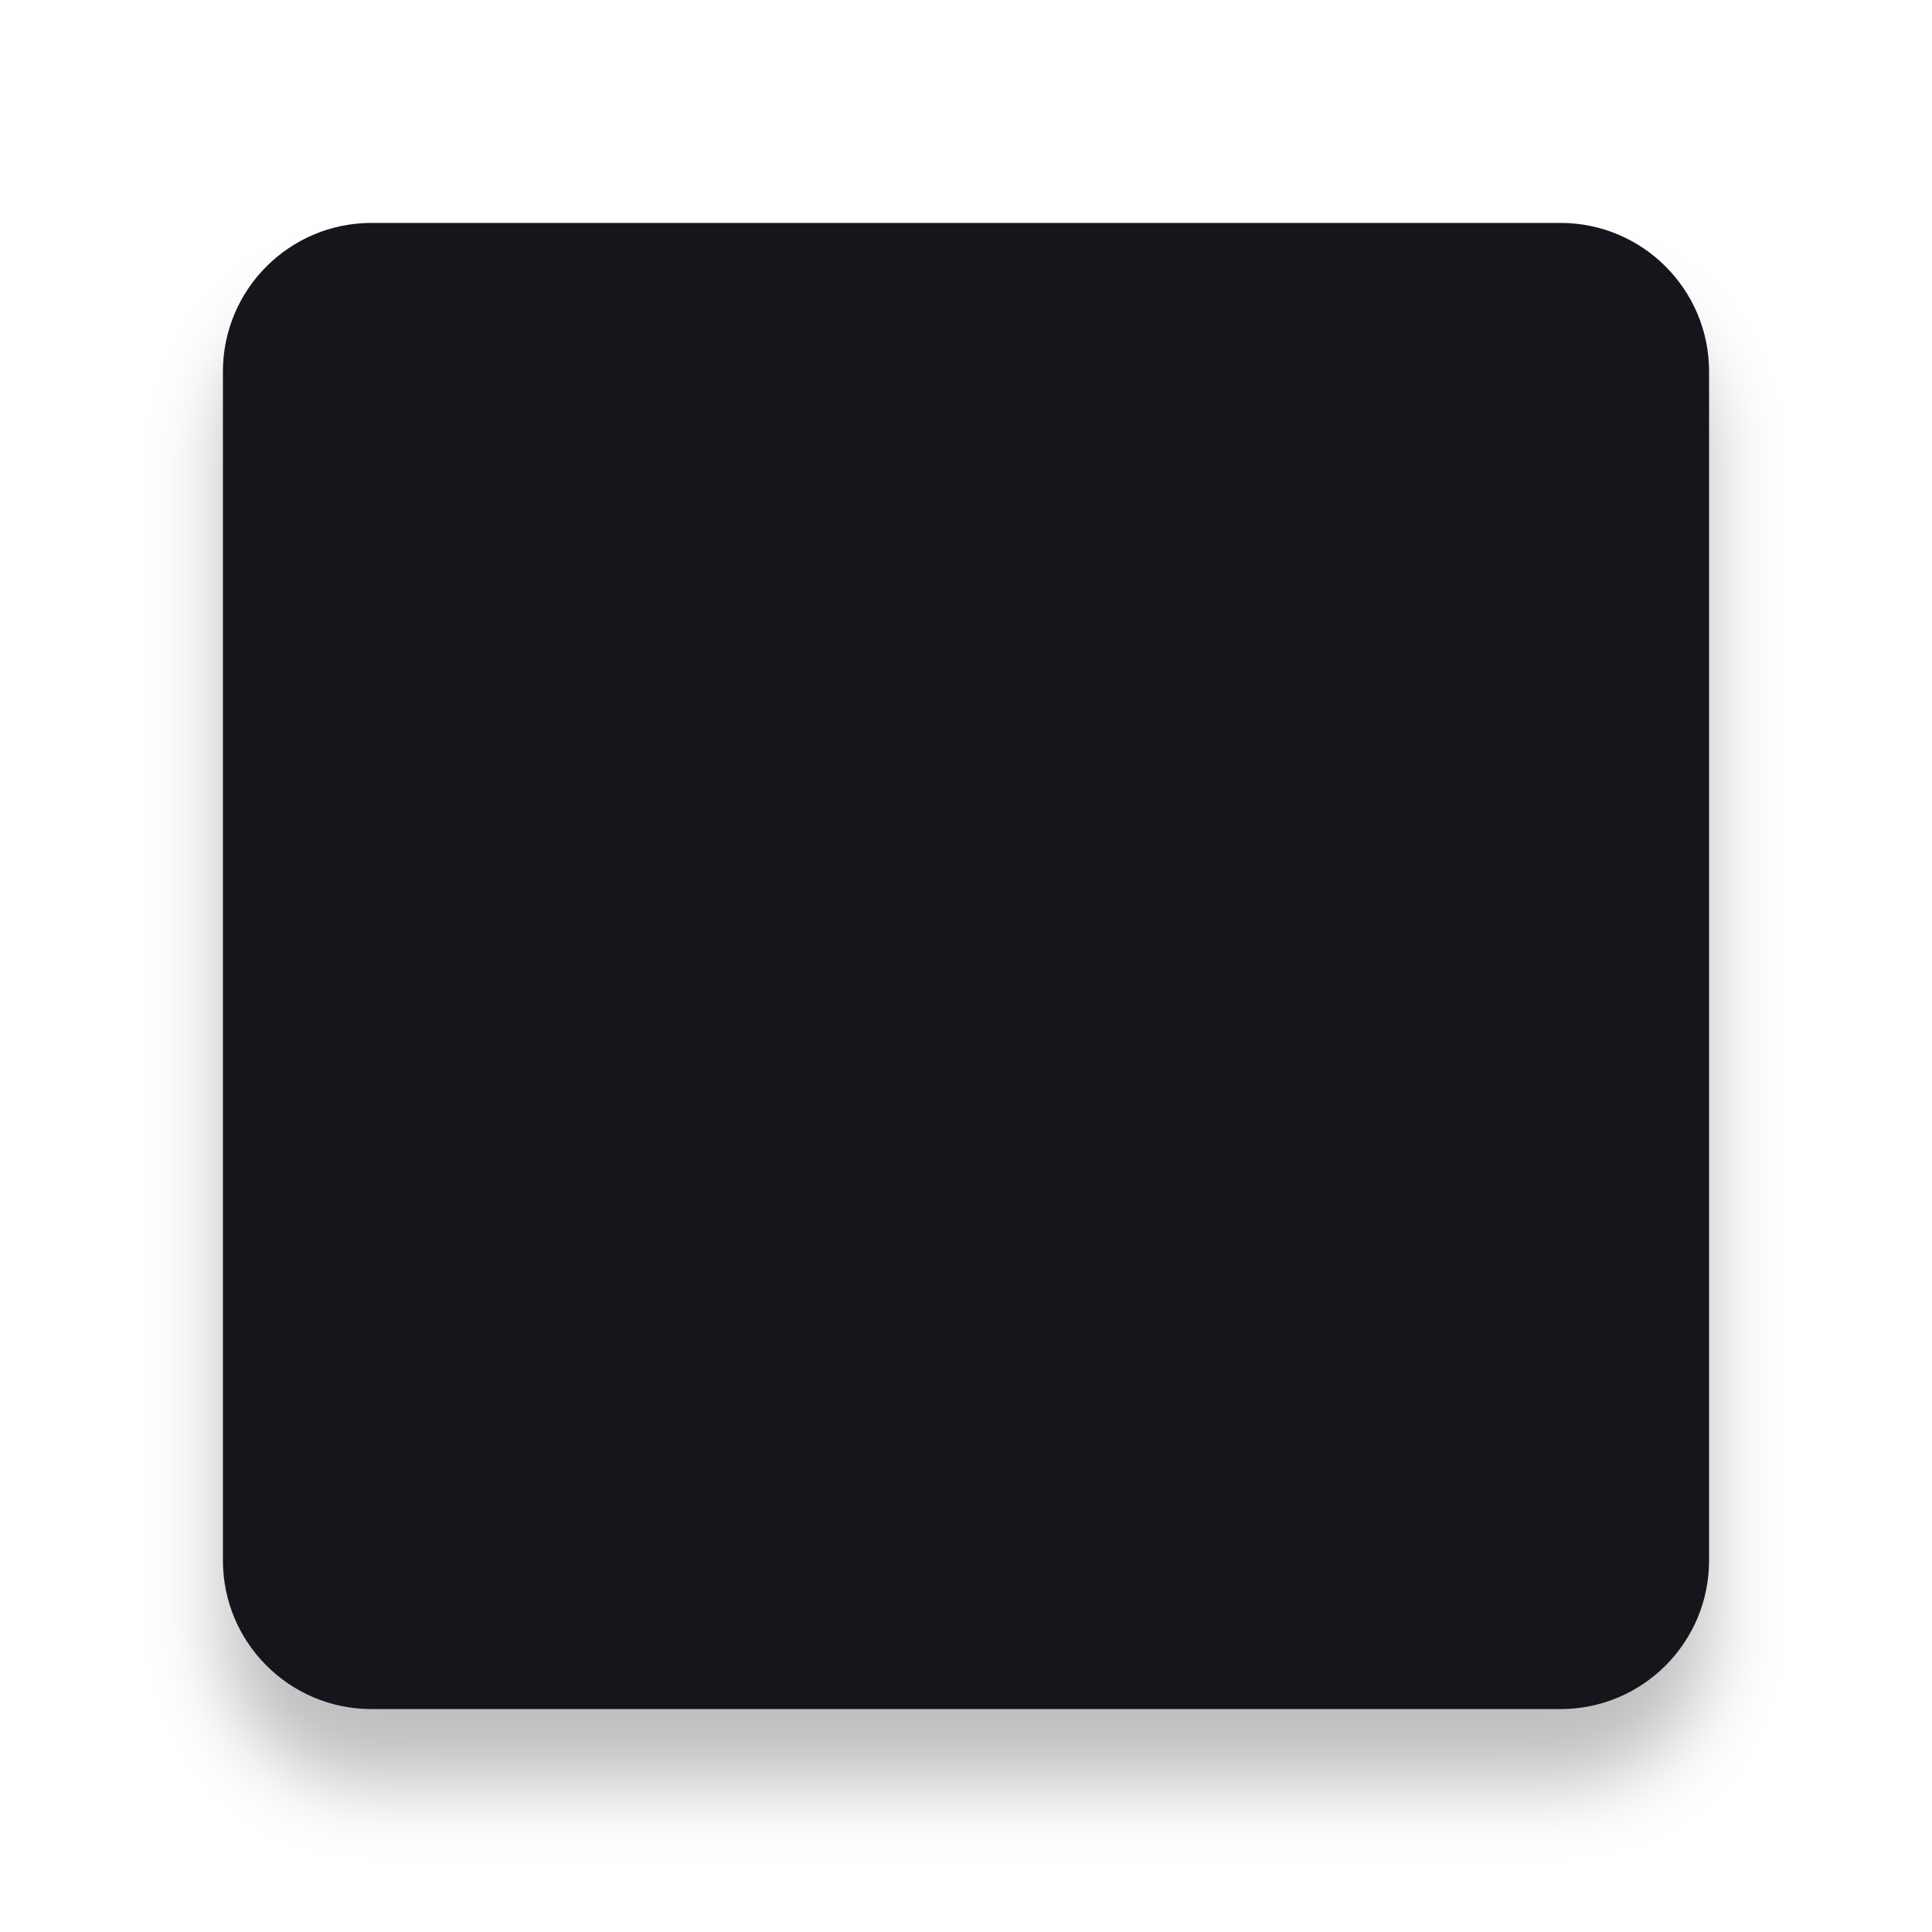
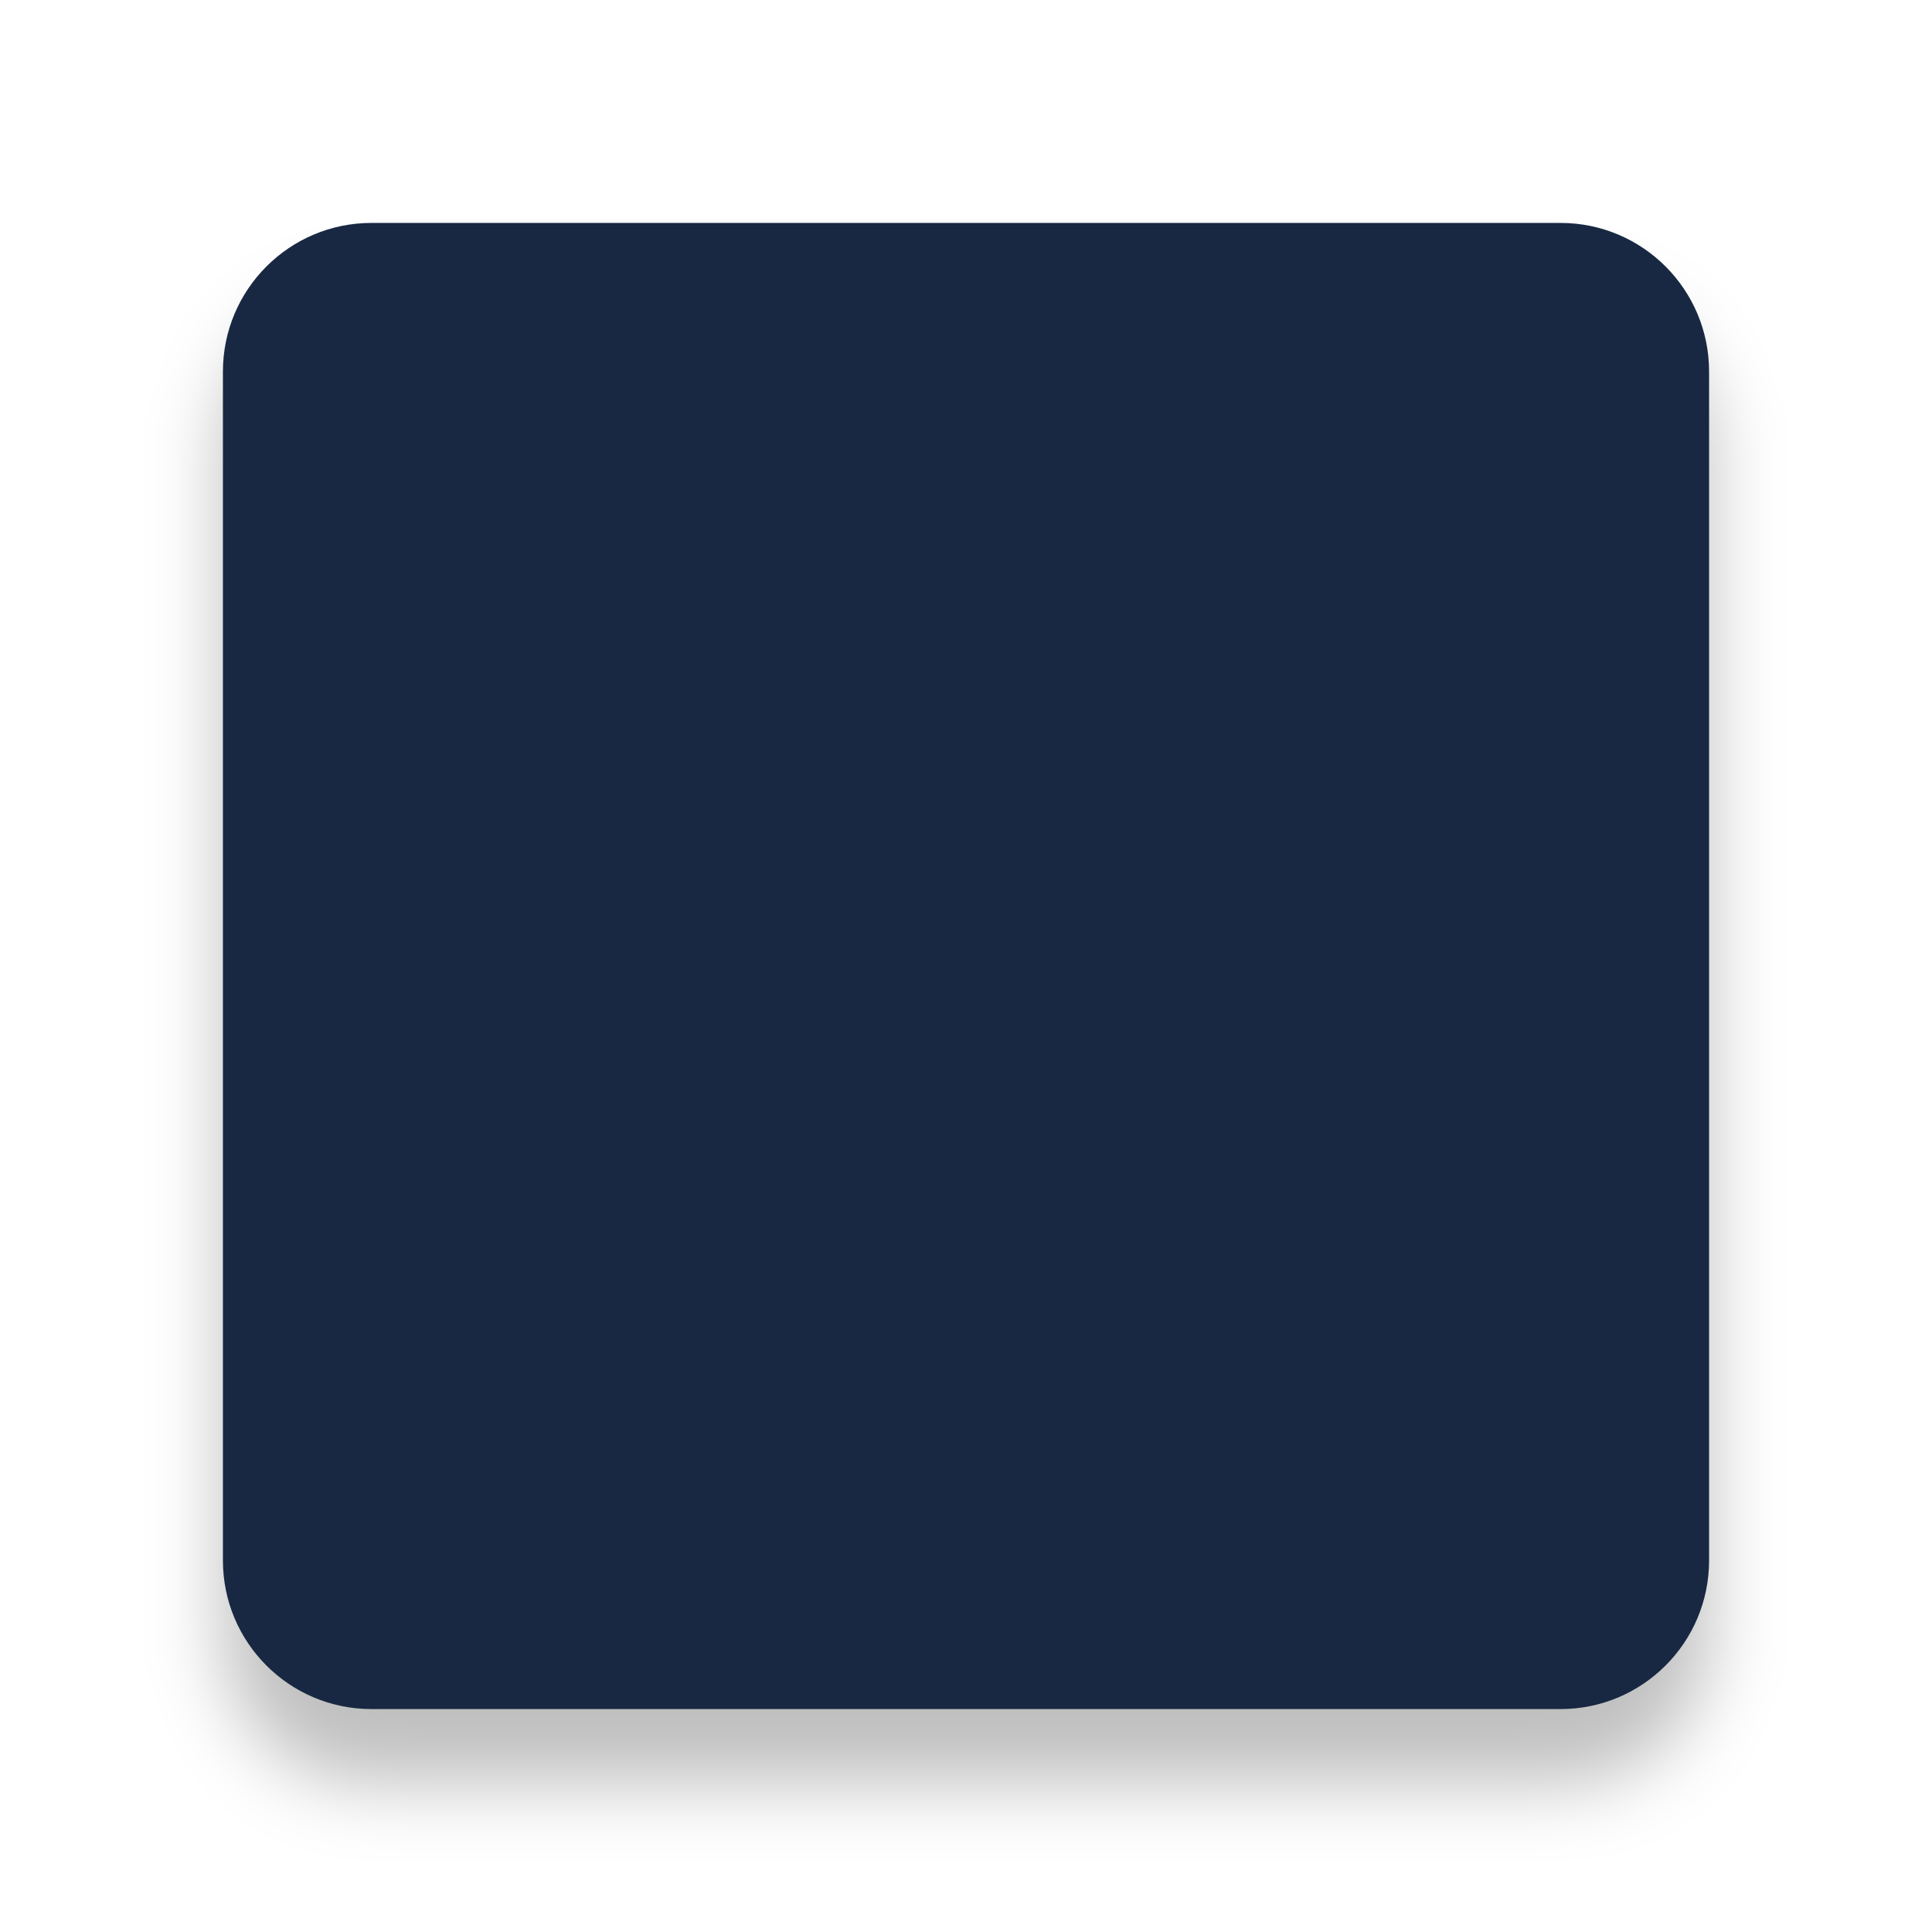
<svg xmlns="http://www.w3.org/2000/svg" width="26" height="26" id="svg2" version="1.1">
  <defs id="defs4">
    <filter x="-0.25" y="-0.25" width="1.5" height="1.5" id="filter3811" style="color-interpolation-filters:sRGB">
      <feFlood flood-opacity="0.25" flood-color="rgb(0,0,0)" result="flood" id="feFlood3813" />
      <feComposite in="flood" in2="SourceGraphic" operator="in" result="composite1" id="feComposite3815" />
      <feGaussianBlur stdDeviation="0.5" result="blur" id="feGaussianBlur3817" />
      <feOffset dx="0" dy="1" result="offset" id="feOffset3819" />
      <feComposite in="SourceGraphic" in2="offset" operator="over" result="composite2" id="feComposite3821" />
    </filter>
  </defs>
  <g id="layer" transform="translate(-9,-1)">
-     <path id="path3805" d="m 8,8 c 2,2 4,6 4,10 L 16,8 Z" style="display:none;fill:#15151C;fill-opacity:1;fill-rule:nonzero;stroke:none;filter:url(#filter3811)" />
-     <rect style="fill:#15151C;fill-opacity:1;fill-rule:nonzero;stroke:none;filter:url(#filter3811)" id="rect2987" width="20" height="20" x="12" y="4" ry="2" />
+     <path id="path3805" d="m 8,8 c 2,2 4,6 4,10 L 16,8 Z" style="display:none;fill:#182842;fill-opacity:1;fill-rule:nonzero;stroke:none;filter:url(#filter3811)" />
+     <rect style="fill:#182842;fill-opacity:1;fill-rule:nonzero;stroke:none;filter:url(#filter3811)" id="rect2987" width="20" height="20" x="12" y="4" ry="2" />
  </g>
</svg>
